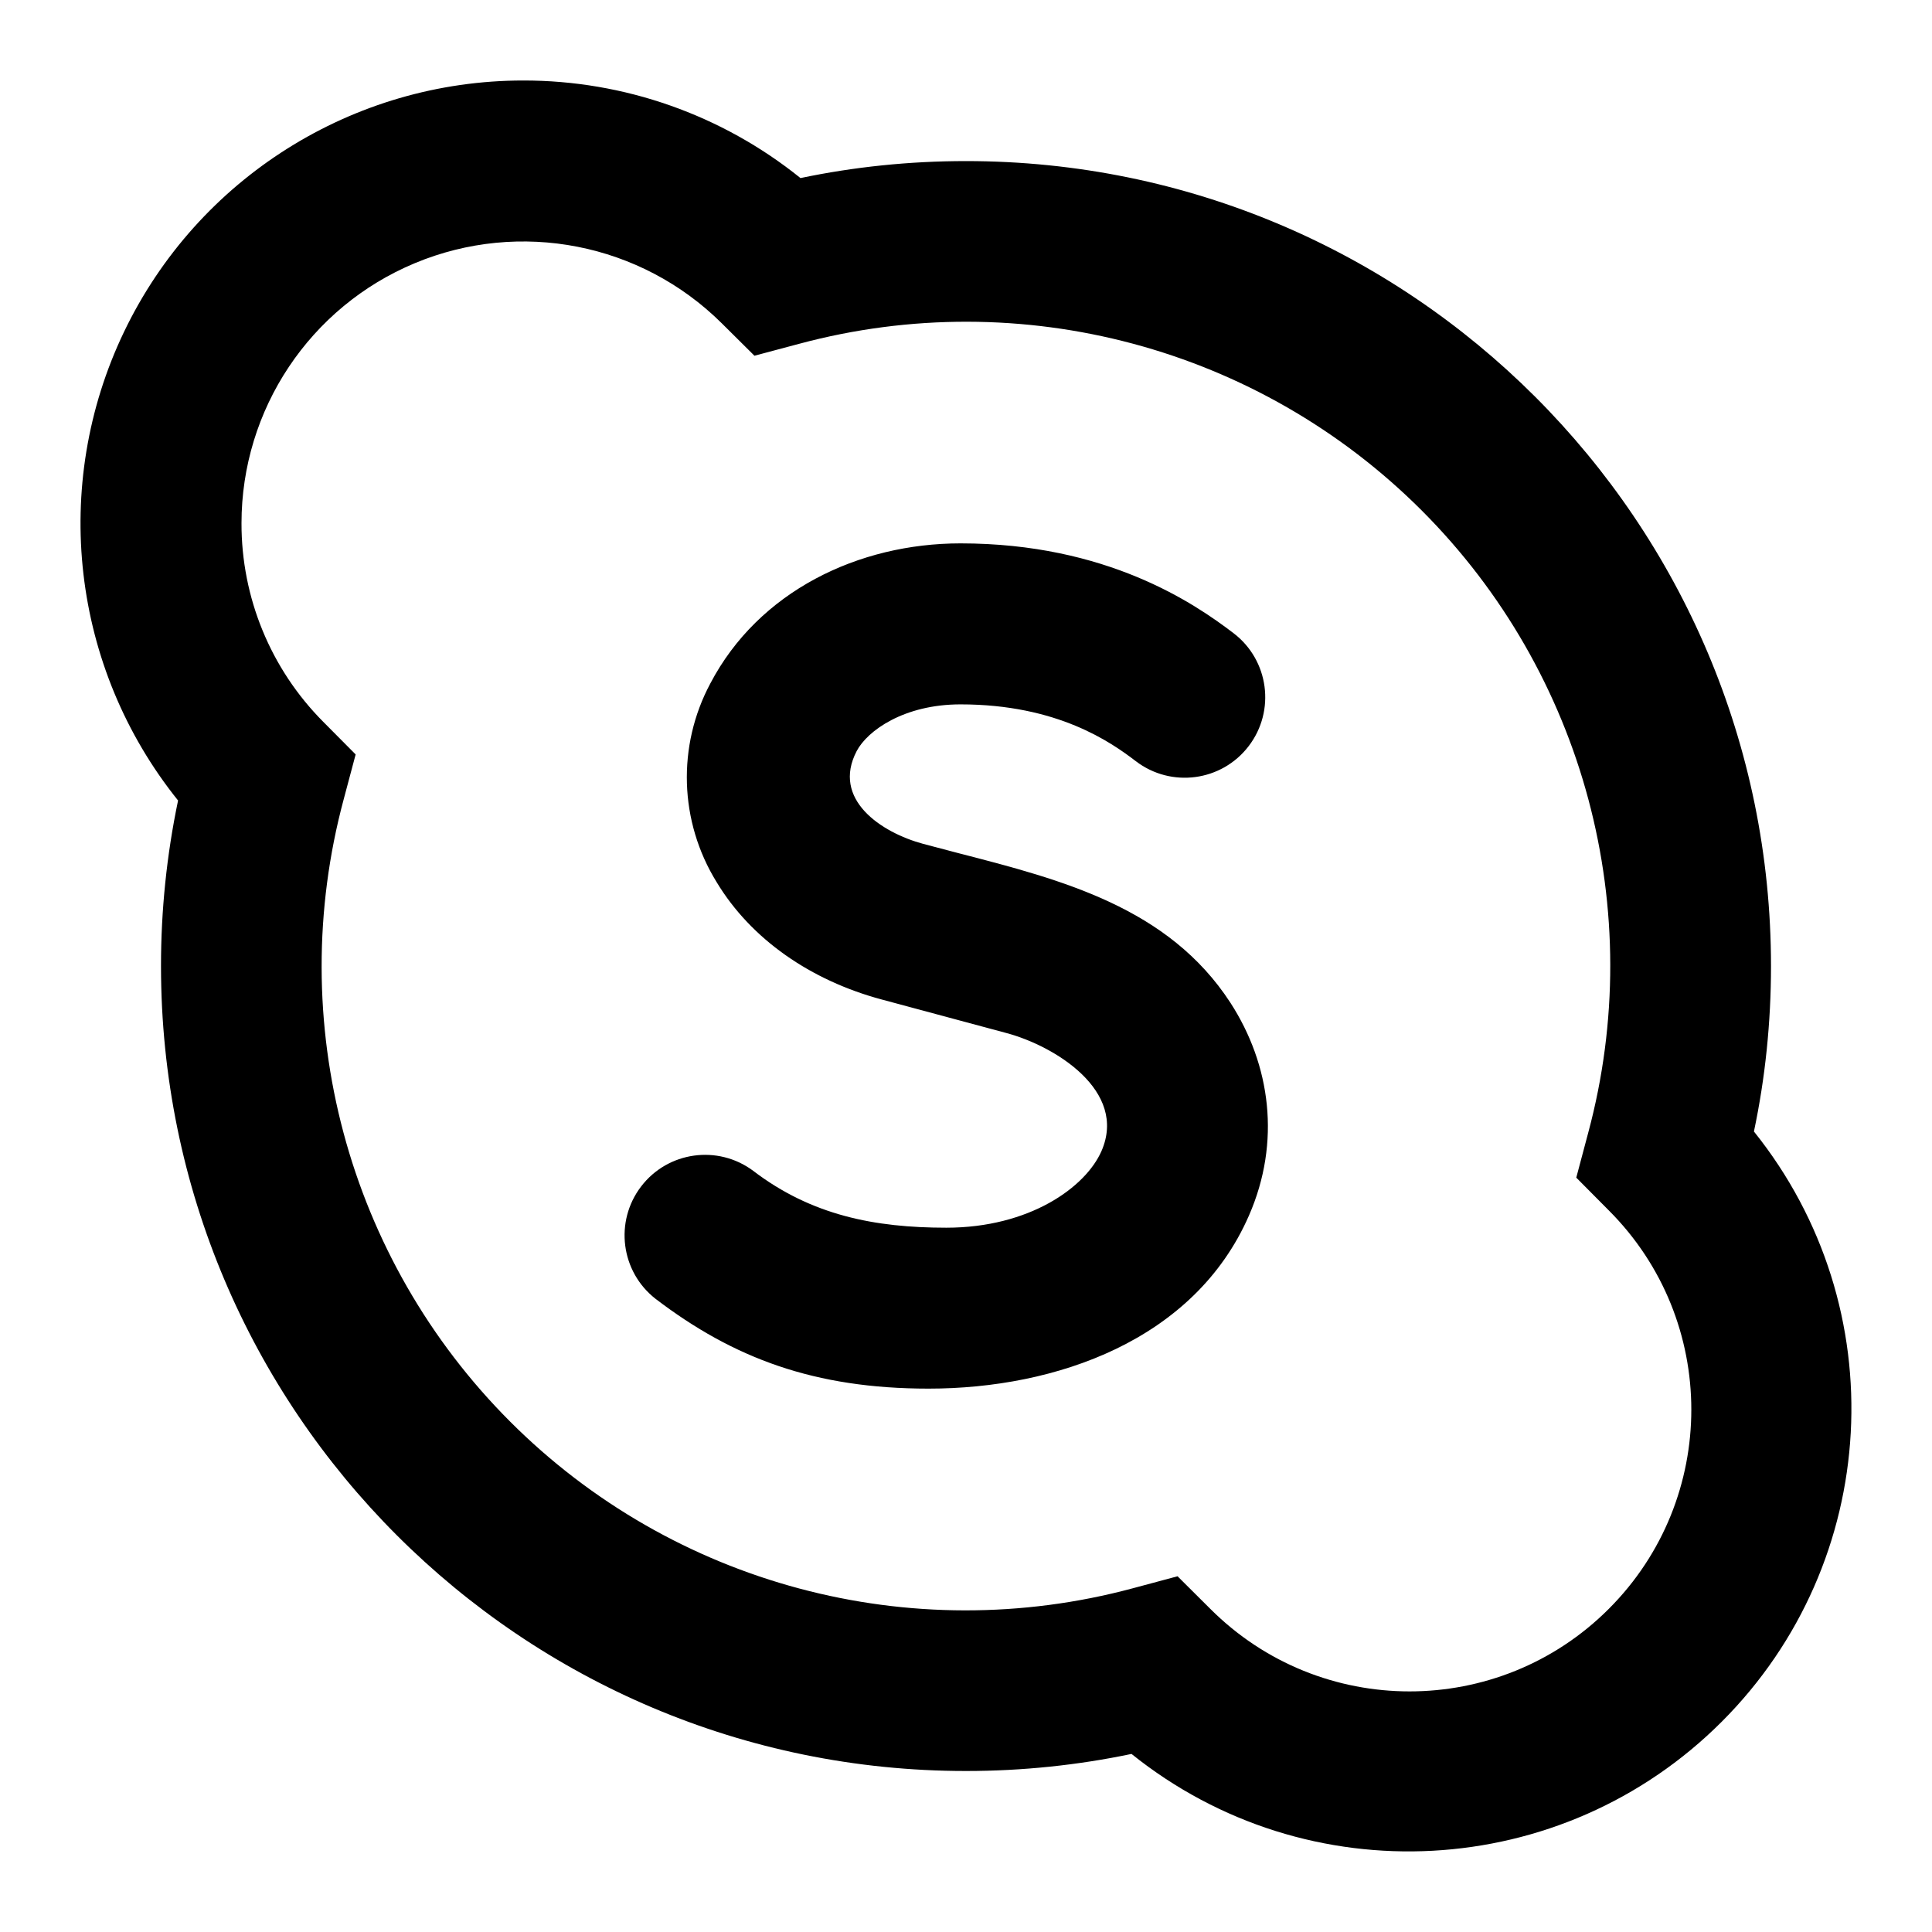
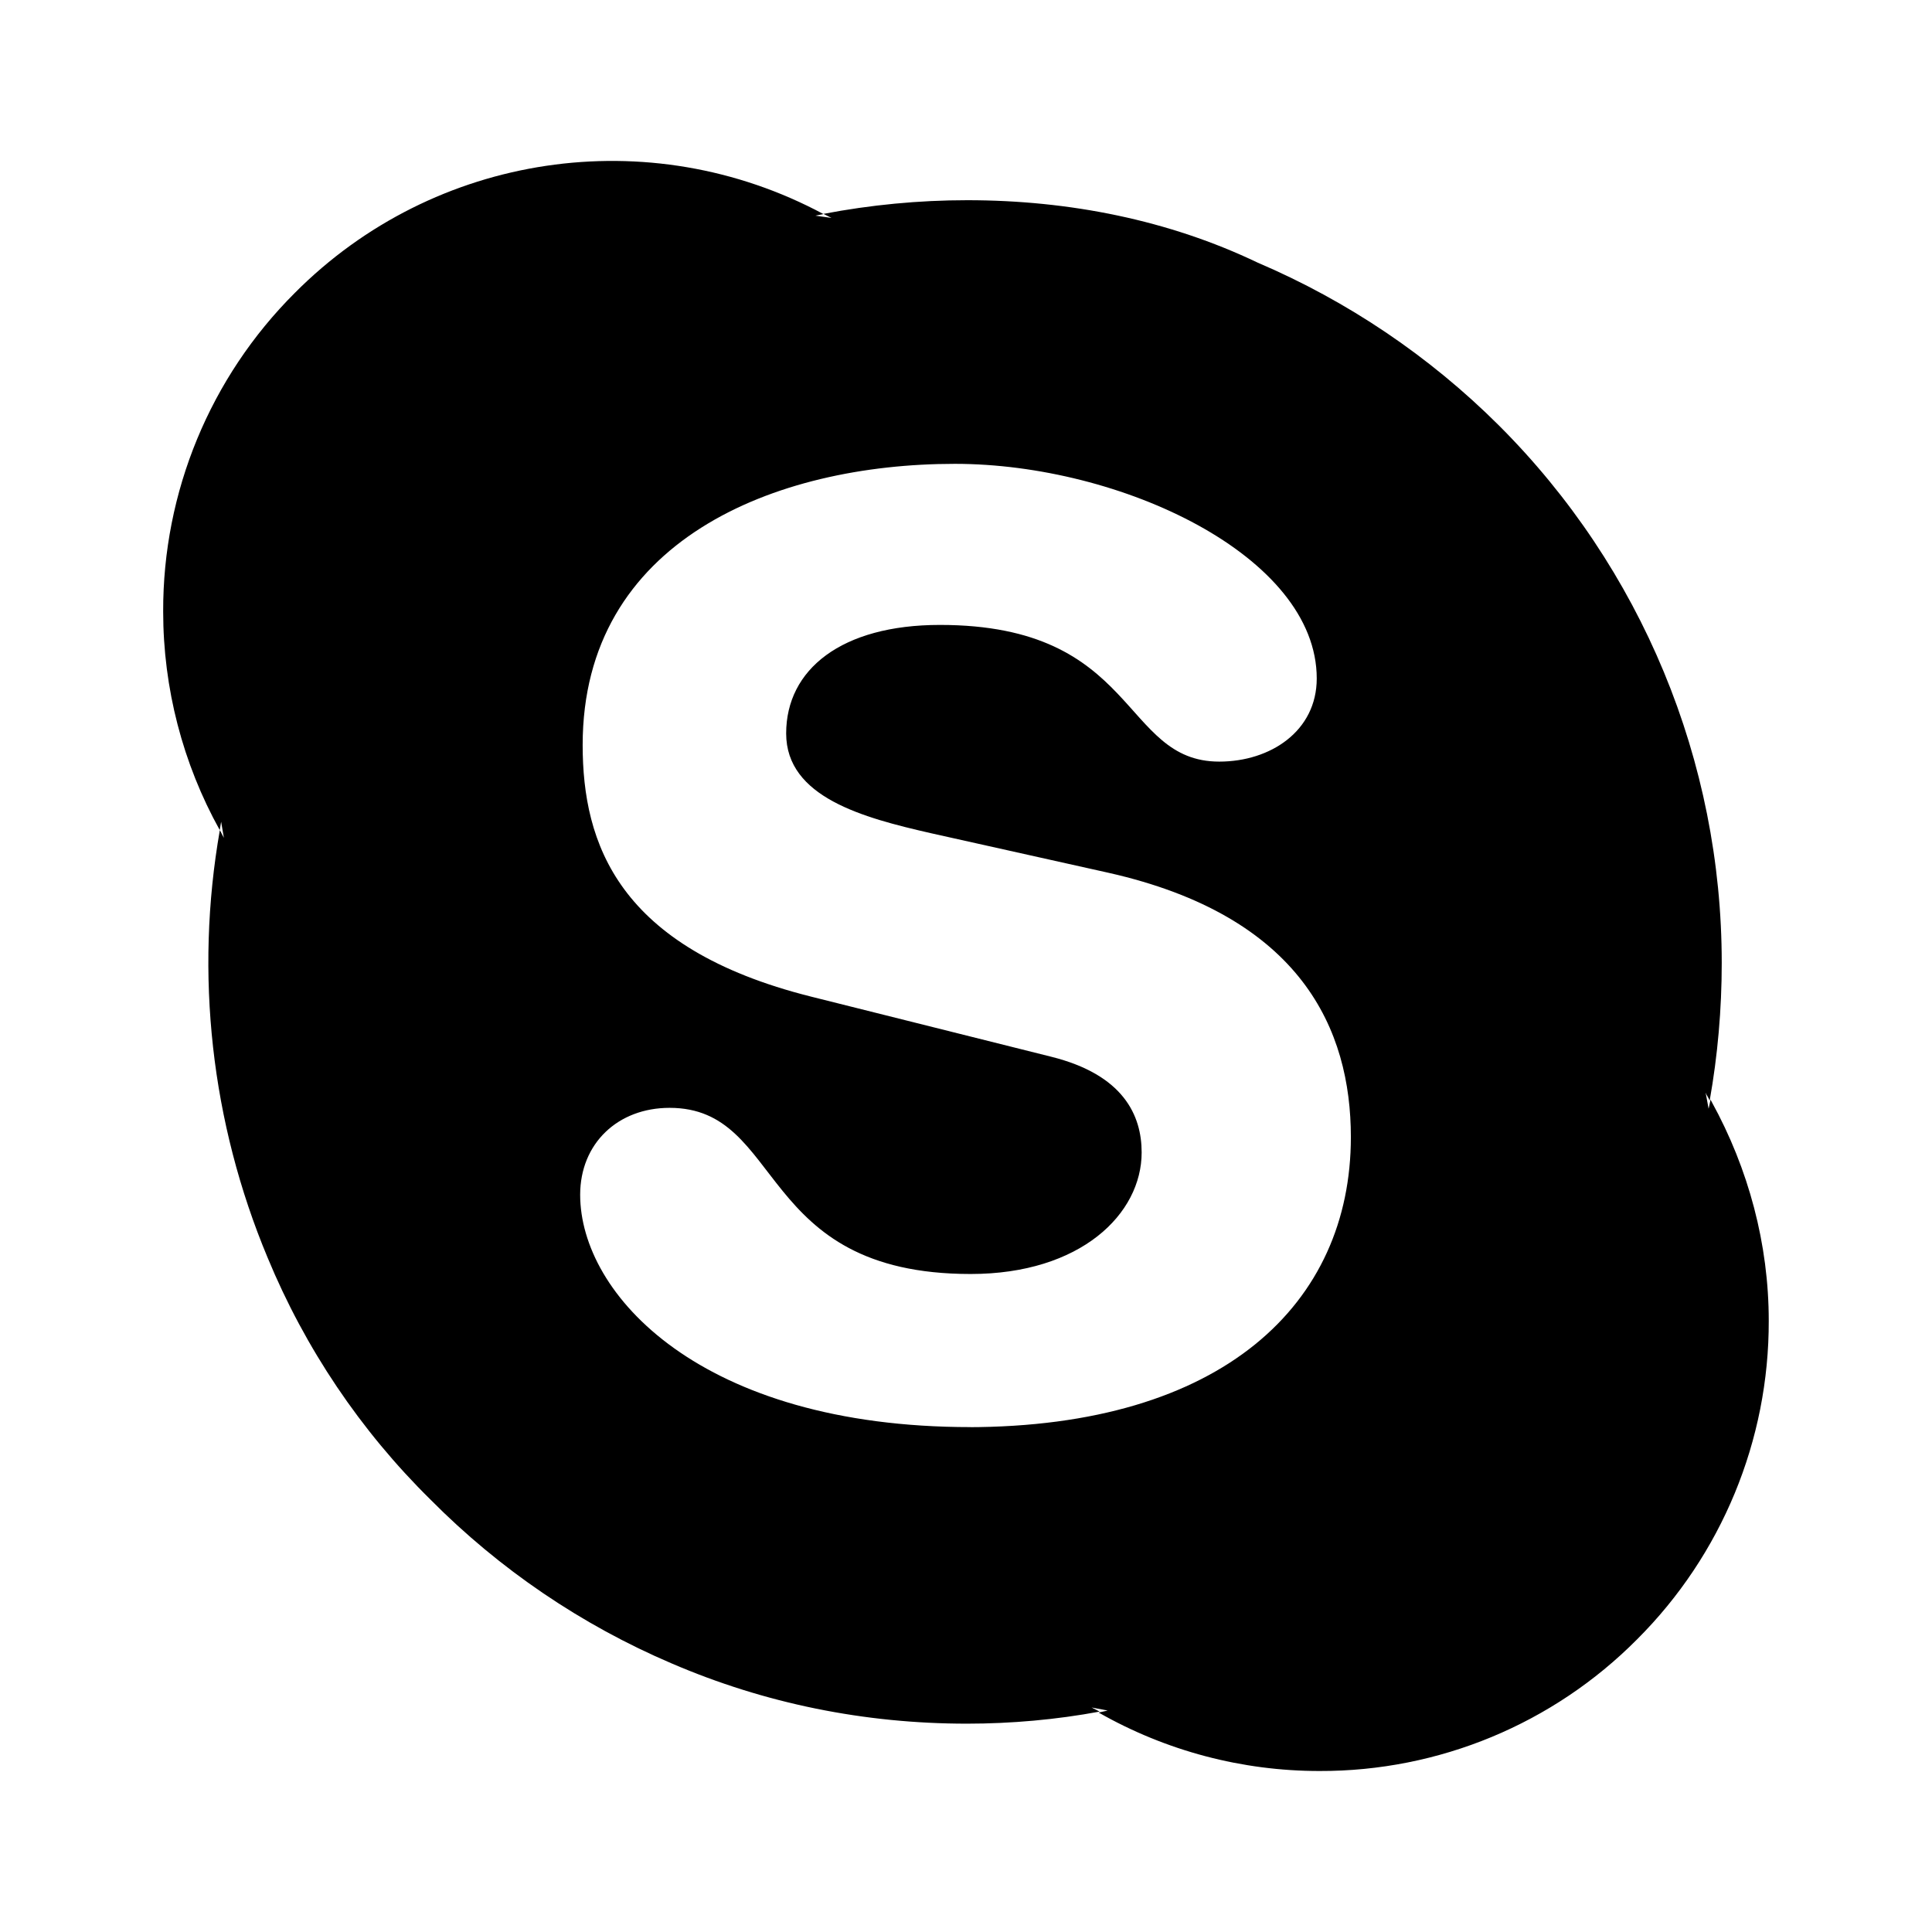
<svg xmlns="http://www.w3.org/2000/svg" width="24" height="24" viewBox="0 0 24 24">
-   <path fill-rule="evenodd" clip-rule="evenodd" d="M3 6.5a3.5 3.5 0 0 1 5.965-2.485l.407.404.555-.148a8 8 0 0 1 9.802 9.802l-.148.556.404.407a3.5 3.5 0 1 1-4.95 4.95l-.407-.405-.555.149A8 8 0 0 1 4.27 9.927l.148-.555-.404-.407A3.486 3.486 0 0 1 3 6.5zM6.5 1a5.5 5.5 0 0 0-4.288 8.944A10.04 10.04 0 0 0 2 12c0 5.523 4.477 10 10 10 .704 0 1.392-.073 2.056-.212a5.5 5.5 0 0 0 7.732-7.732c.14-.663.212-1.351.212-2.055 0-5.524-4.477-10-10-10-.704 0-1.392.072-2.056.211A5.48 5.48 0 0 0 6.5 1zm4.142 8.33c.133-.253.587-.58 1.29-.58 1.207 0 1.872.472 2.178.706a1 1 0 0 0 1.214-1.59c-.49-.374-1.577-1.116-3.392-1.116-1.268 0-2.507.594-3.108 1.74a2.475 2.475 0 0 0 .077 2.466c.429.713 1.172 1.223 2.048 1.459l1.554.418c.598.16 1.507.716 1.18 1.466-.198.452-.897.952-1.927.952-.89 0-1.676-.154-2.4-.707a1 1 0 0 0-1.213 1.59c.97.74 1.977 1.116 3.392 1.116 1.579 0 3.302-.598 3.98-2.15.4-.915.268-1.873-.23-2.643-.769-1.184-2.091-1.527-3.372-1.857a42.614 42.614 0 0 1-.444-.117c-.526-.142-1.14-.554-.827-1.153z" />
+   <path d="M12.057 17.728c-3.352 0-4.85-1.649-4.85-2.886 0-.638.468-1.08 1.111-1.08 1.436 0 1.061 2.064 3.74 2.064 1.367 0 2.124-.746 2.124-1.51 0-.459-.224-.966-1.128-1.19l-2.98-.746c-2.4-.603-2.836-1.905-2.836-3.126 0-2.539 2.384-3.492 4.624-3.492 2.06 0 4.495 1.144 4.495 2.666 0 .653-.574 1.033-1.211 1.033-1.224 0-.999-1.698-3.47-1.698-1.224 0-1.91.554-1.91 1.348s.96 1.048 1.797 1.239l2.198.49c2.409.54 3.02 1.954 3.02 3.286 0 2.063-1.585 3.603-4.769 3.603h.045zm9.192-4.067l-.024.112-.037-.2c.013.038.037.062.05.1.1-.562.15-1.136.15-1.71a9.432 9.432 0 0 0-2.77-6.68 9.567 9.567 0 0 0-2.996-2.021c-1.099-.526-2.335-.775-3.607-.775-.6 0-1.203.058-1.786.17l.1.05-.2-.028.1-.02a5.556 5.556 0 0 0-6.567.98 5.566 5.566 0 0 0-1.635 3.958c0 .952.243 1.887.703 2.715l.017-.104.034.2-.05-.096a9.51 9.51 0 0 0 .593 5.31 9.107 9.107 0 0 0 2.023 3.006 9.438 9.438 0 0 0 2.995 2.035c1.162.5 2.398.749 3.67.749.55 0 1.112-.05 1.648-.15l-.1-.051.2.038-.112.025a5.535 5.535 0 0 0 2.745.726 5.534 5.534 0 0 0 3.944-1.636 5.57 5.57 0 0 0 1.635-3.957c0-.949-.249-1.885-.71-2.722" />
</svg>
